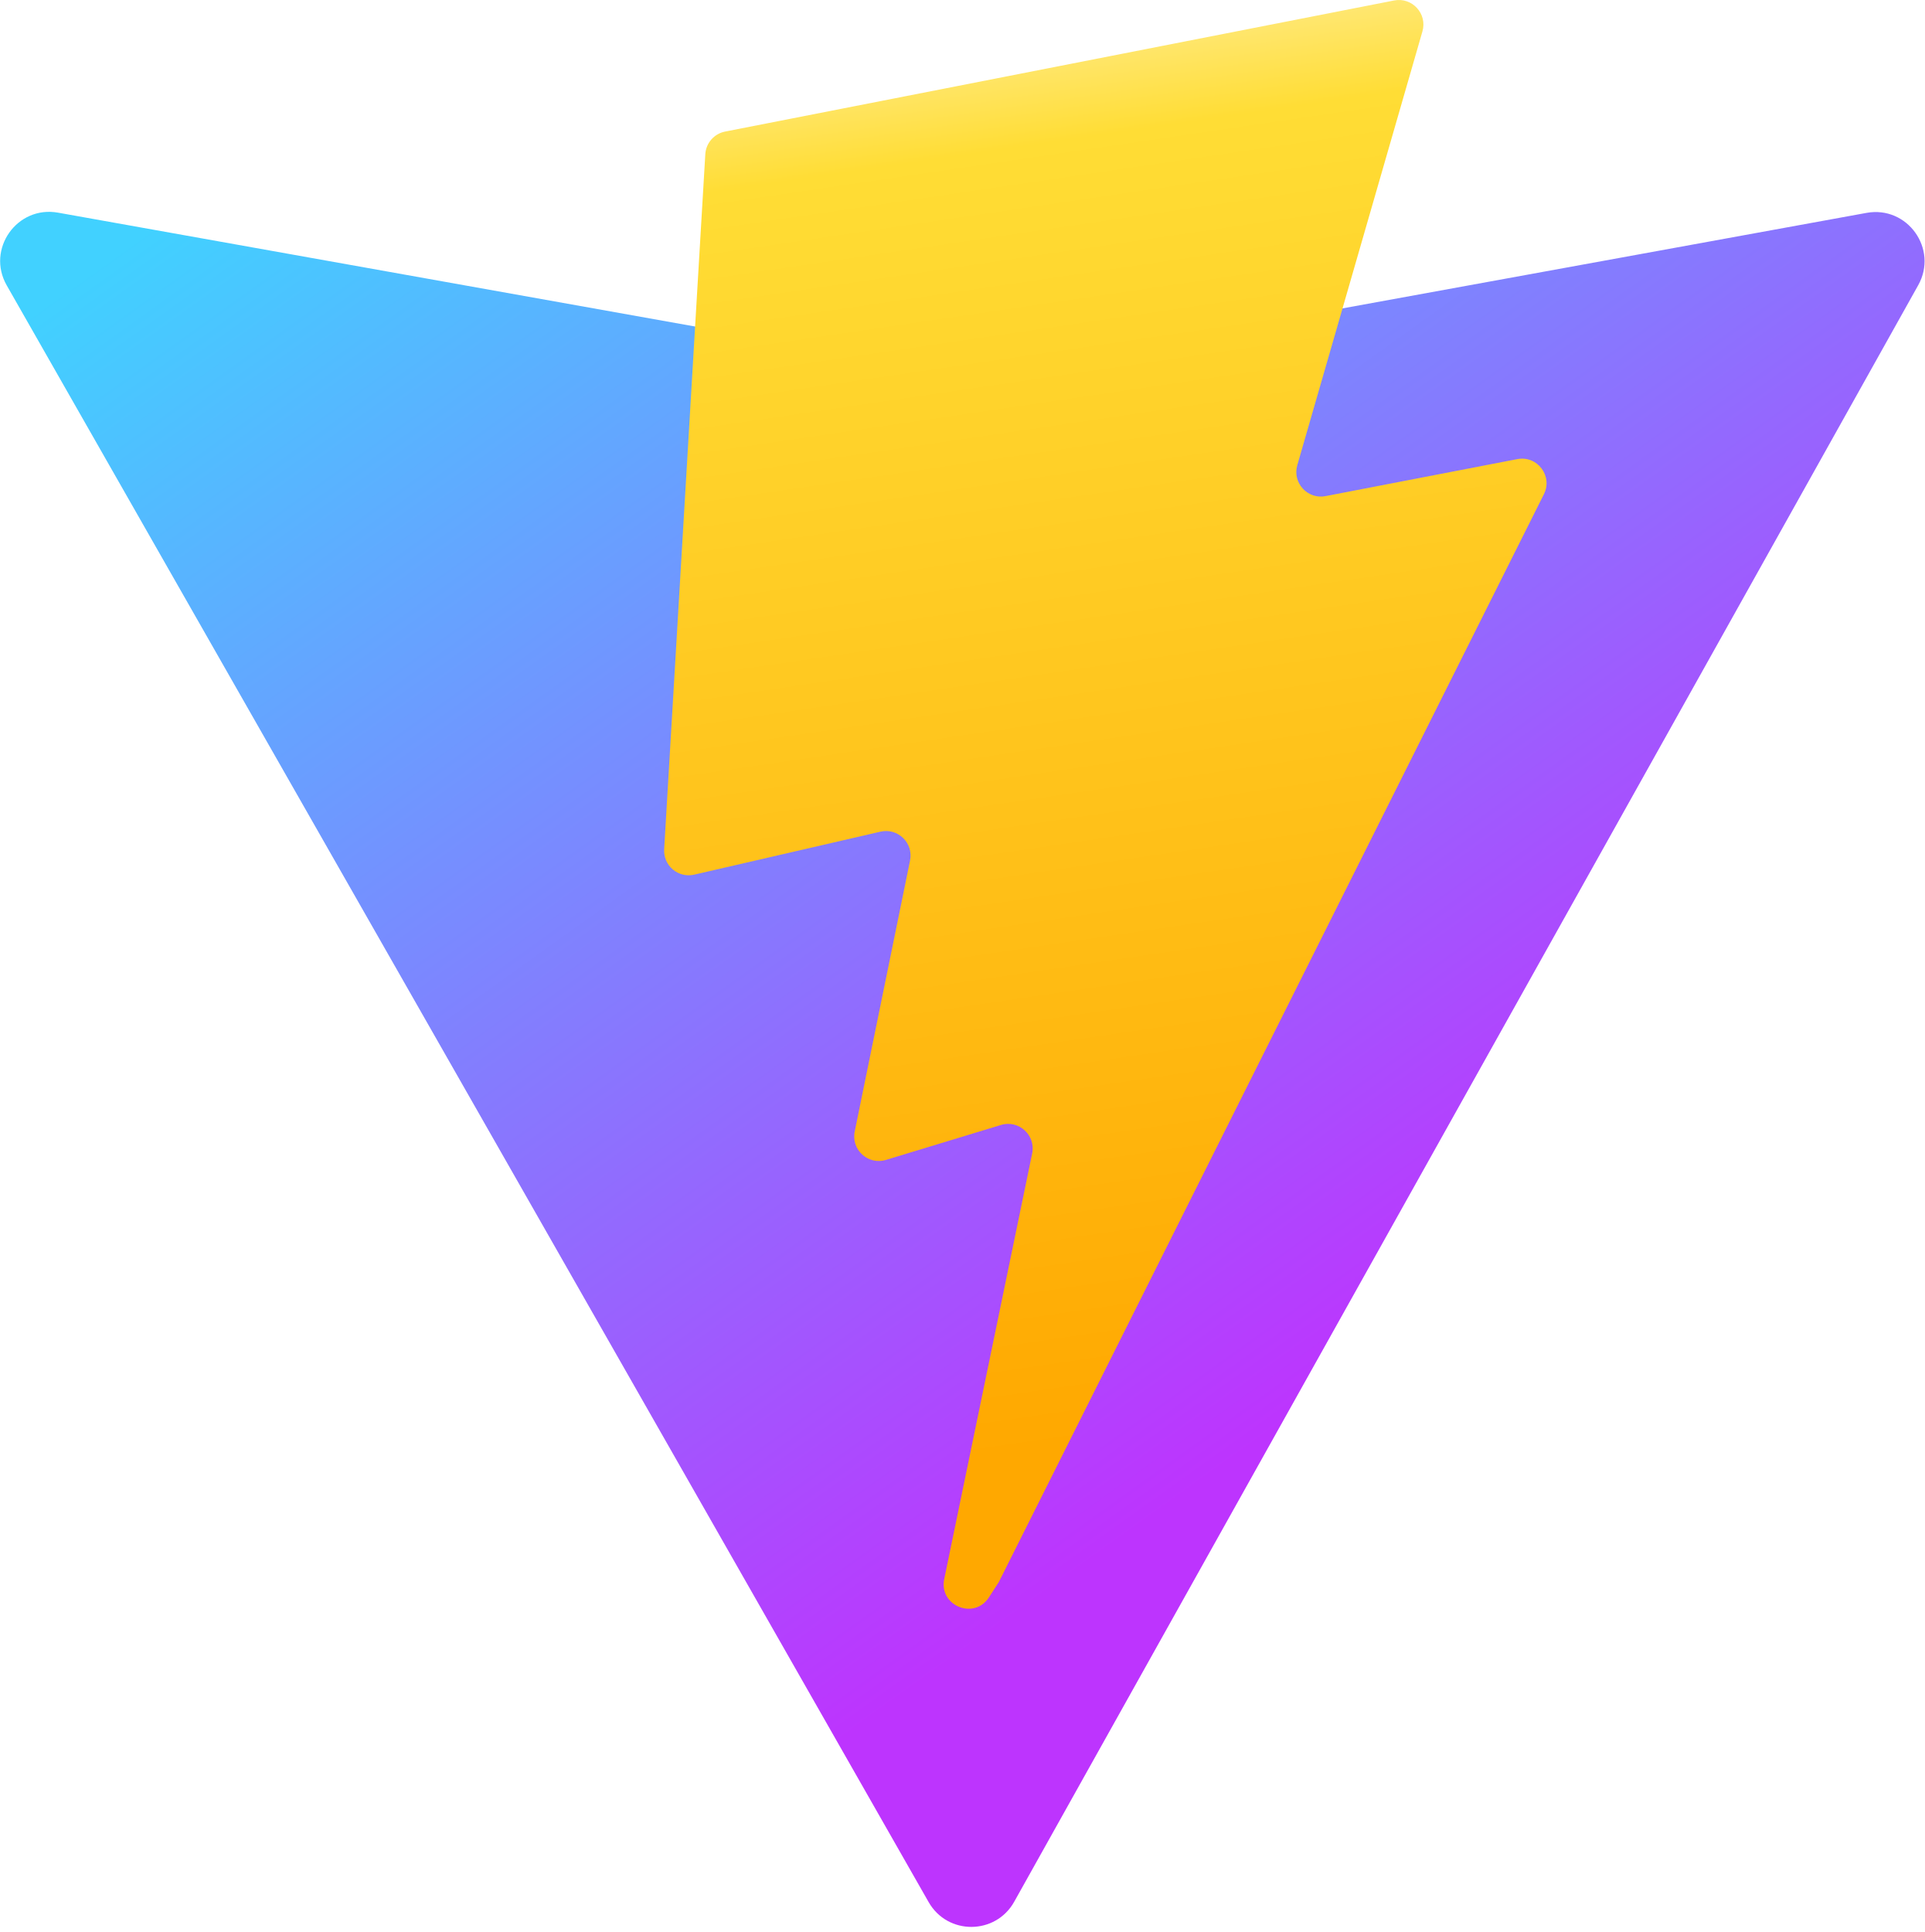
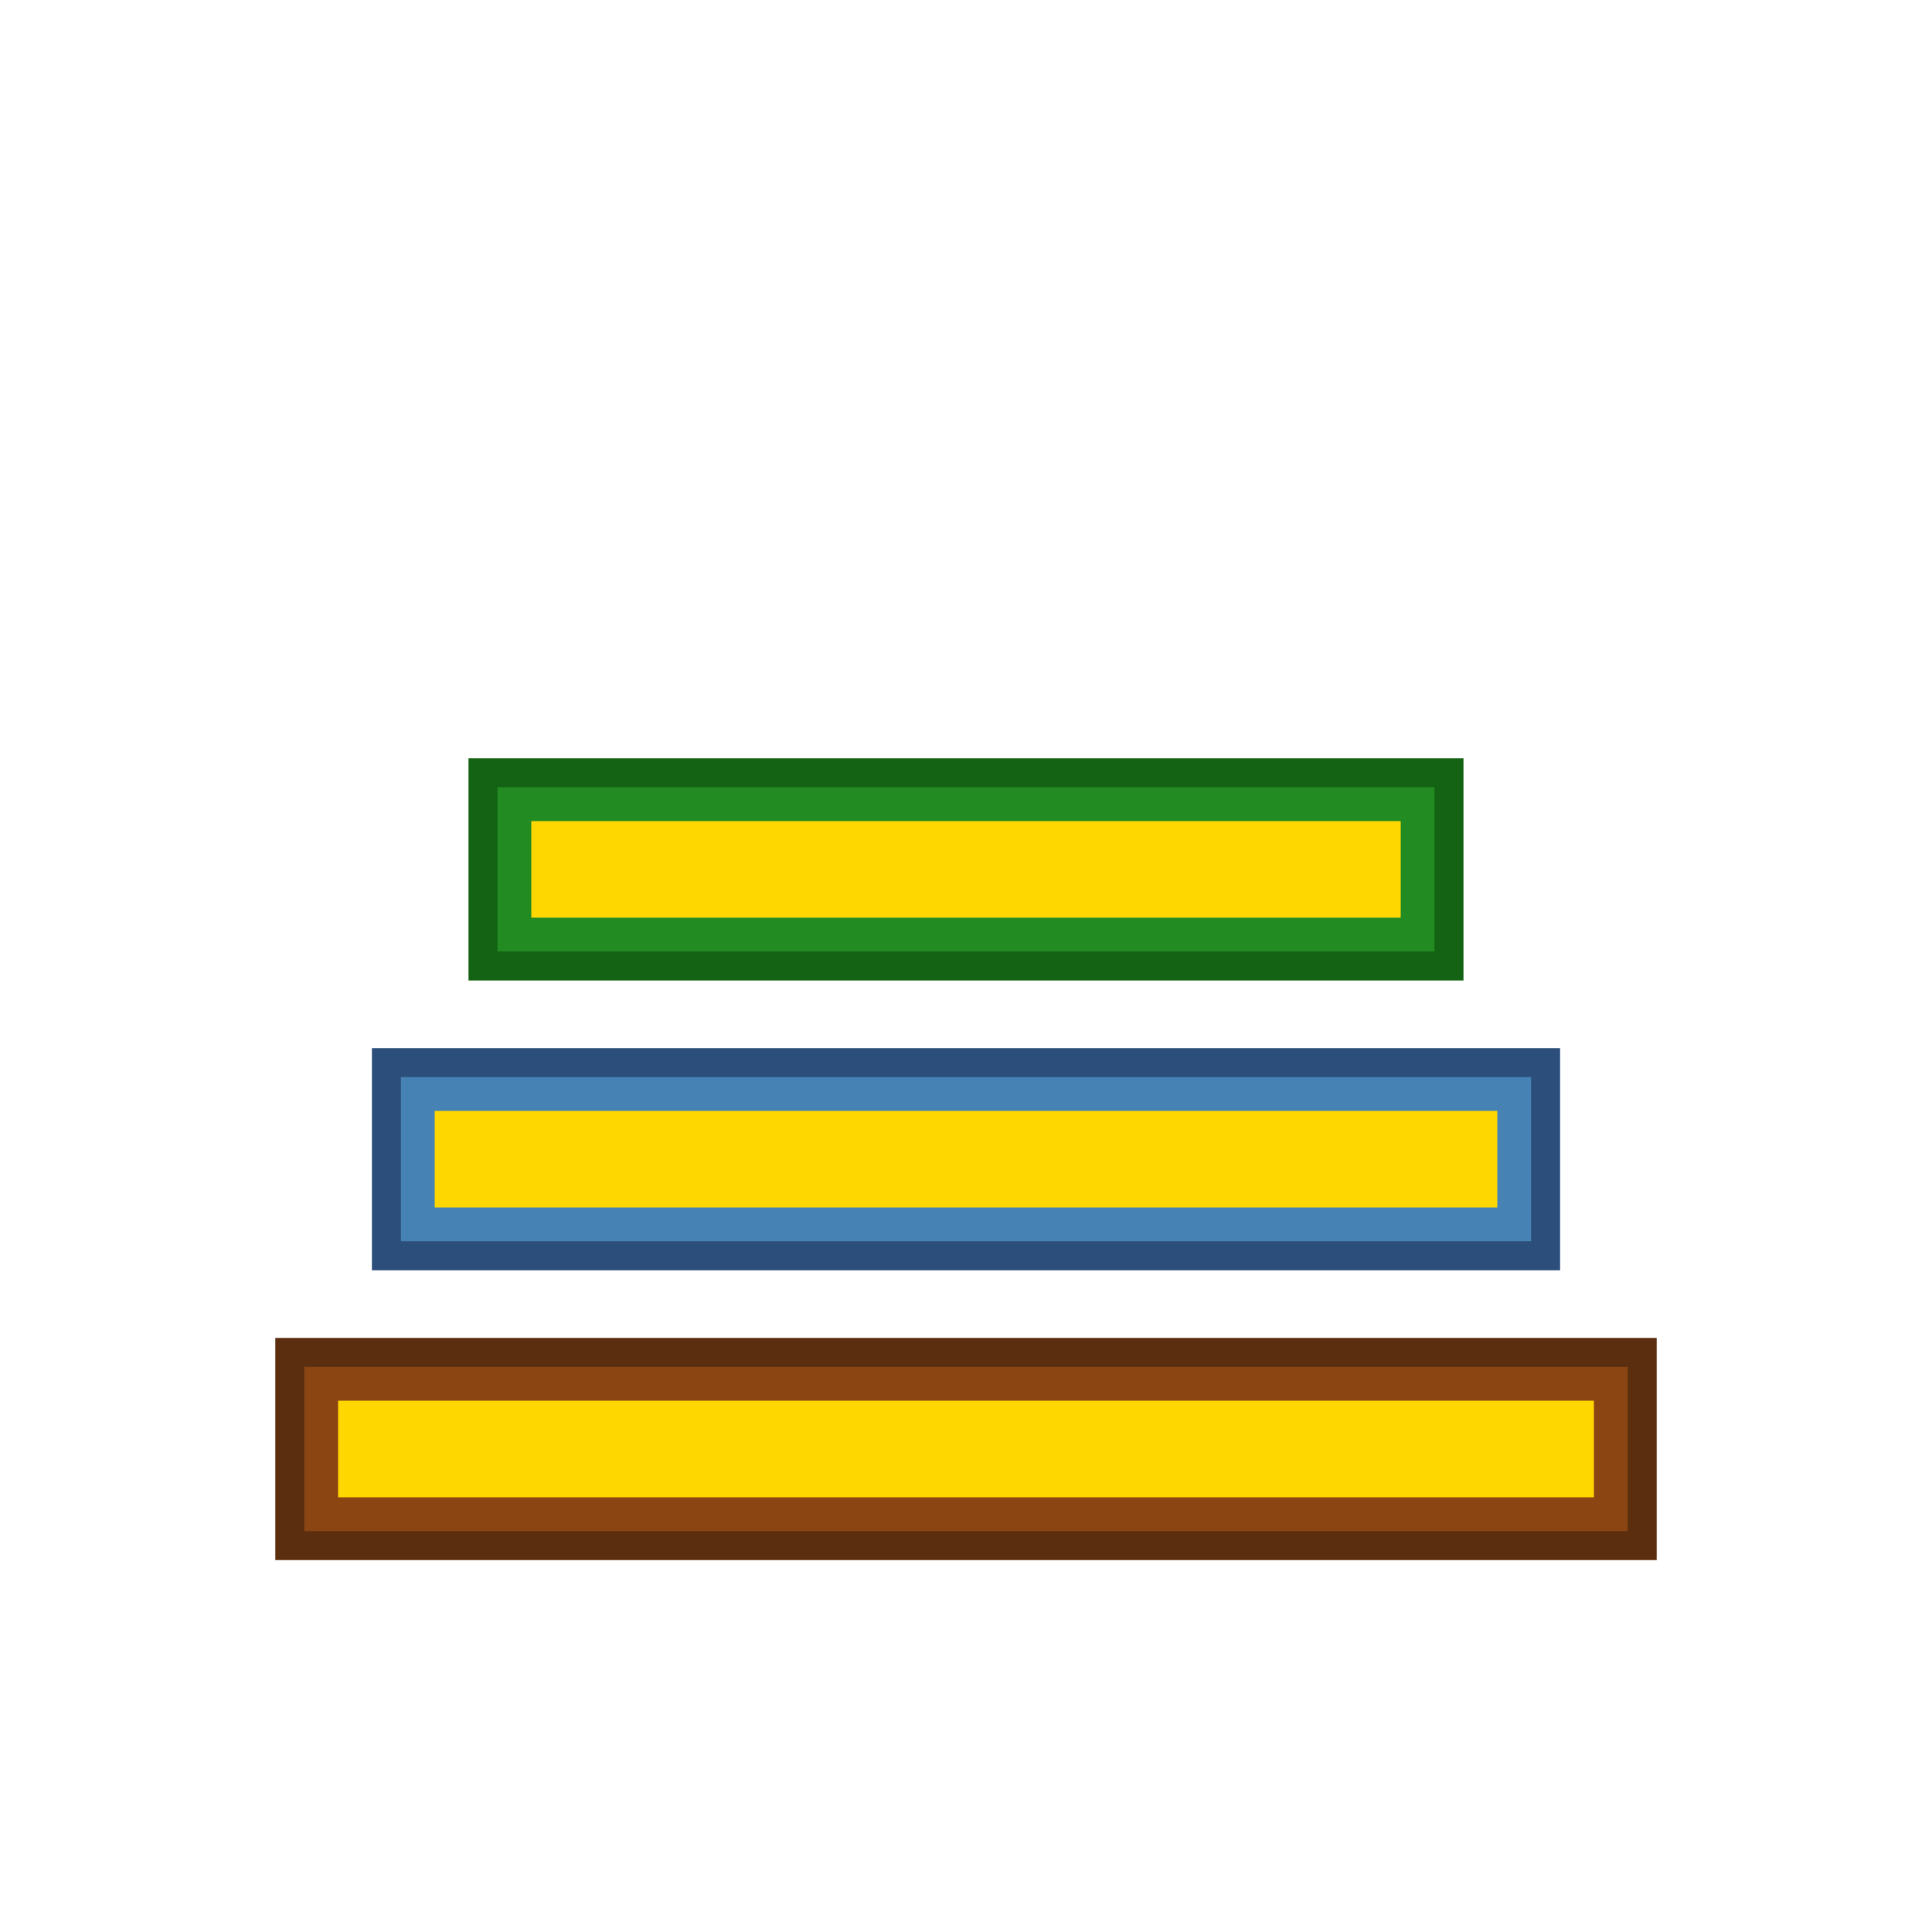
- <svg xmlns="http://www.w3.org/2000/svg" aria-hidden="true" role="img" class="iconify iconify--logos" width="31.88" height="32" preserveAspectRatio="xMidYMid meet" viewBox="0 0 256 257">
-   <defs>
-     <linearGradient id="IconifyId1813088fe1fbc01fb466" x1="-.828%" x2="57.636%" y1="7.652%" y2="78.411%">
-       <stop offset="0%" stop-color="#41D1FF" />
-       <stop offset="100%" stop-color="#BD34FE" />
-     </linearGradient>
-     <linearGradient id="IconifyId1813088fe1fbc01fb467" x1="43.376%" x2="50.316%" y1="2.242%" y2="89.03%">
-       <stop offset="0%" stop-color="#FFEA83" />
-       <stop offset="8.333%" stop-color="#FFDD35" />
-       <stop offset="100%" stop-color="#FFA800" />
-     </linearGradient>
-   </defs>
-   <path fill="url(#IconifyId1813088fe1fbc01fb466)" d="M255.153 37.938L134.897 252.976c-2.483 4.44-8.862 4.466-11.382.048L.875 37.958c-2.746-4.814 1.371-10.646 6.827-9.67l120.385 21.517a6.537 6.537 0 0 0 2.322-.004l117.867-21.483c5.438-.991 9.574 4.796 6.877 9.62Z" />
-   <path fill="url(#IconifyId1813088fe1fbc01fb467)" d="M185.432.063L96.44 17.501a3.268 3.268 0 0 0-2.634 3.014l-5.474 92.456a3.268 3.268 0 0 0 3.997 3.378l24.777-5.718c2.318-.535 4.413 1.507 3.936 3.838l-7.361 36.047c-.495 2.426 1.782 4.5 4.151 3.78l15.304-4.649c2.372-.72 4.652 1.36 4.15 3.788l-11.698 56.621c-.732 3.542 3.979 5.473 5.943 2.437l1.313-2.028l72.516-144.72c1.215-2.423-.88-5.186-3.54-4.672l-25.505 4.922c-2.396.462-4.435-1.77-3.759-4.114l16.646-57.705c.677-2.35-1.37-4.583-3.769-4.113Z" />
+ <svg xmlns="http://www.w3.org/2000/svg" width="200" height="200" viewBox="0 0 200 200">
+   <rect x="30" y="140" width="140" height="20" fill="#8B4513" stroke="#5A2E0F" stroke-width="3" />
+   <rect x="35" y="145" width="130" height="10" fill="#FFD700" />
+   <rect x="40" y="110" width="120" height="20" fill="#4682B4" stroke="#2C4E7A" stroke-width="3" />
+   <rect x="45" y="115" width="110" height="10" fill="#FFD700" />
+   <rect x="50" y="80" width="100" height="20" fill="#228B22" stroke="#146314" stroke-width="3" />
+   <rect x="55" y="85" width="90" height="10" fill="#FFD700" />
</svg>
